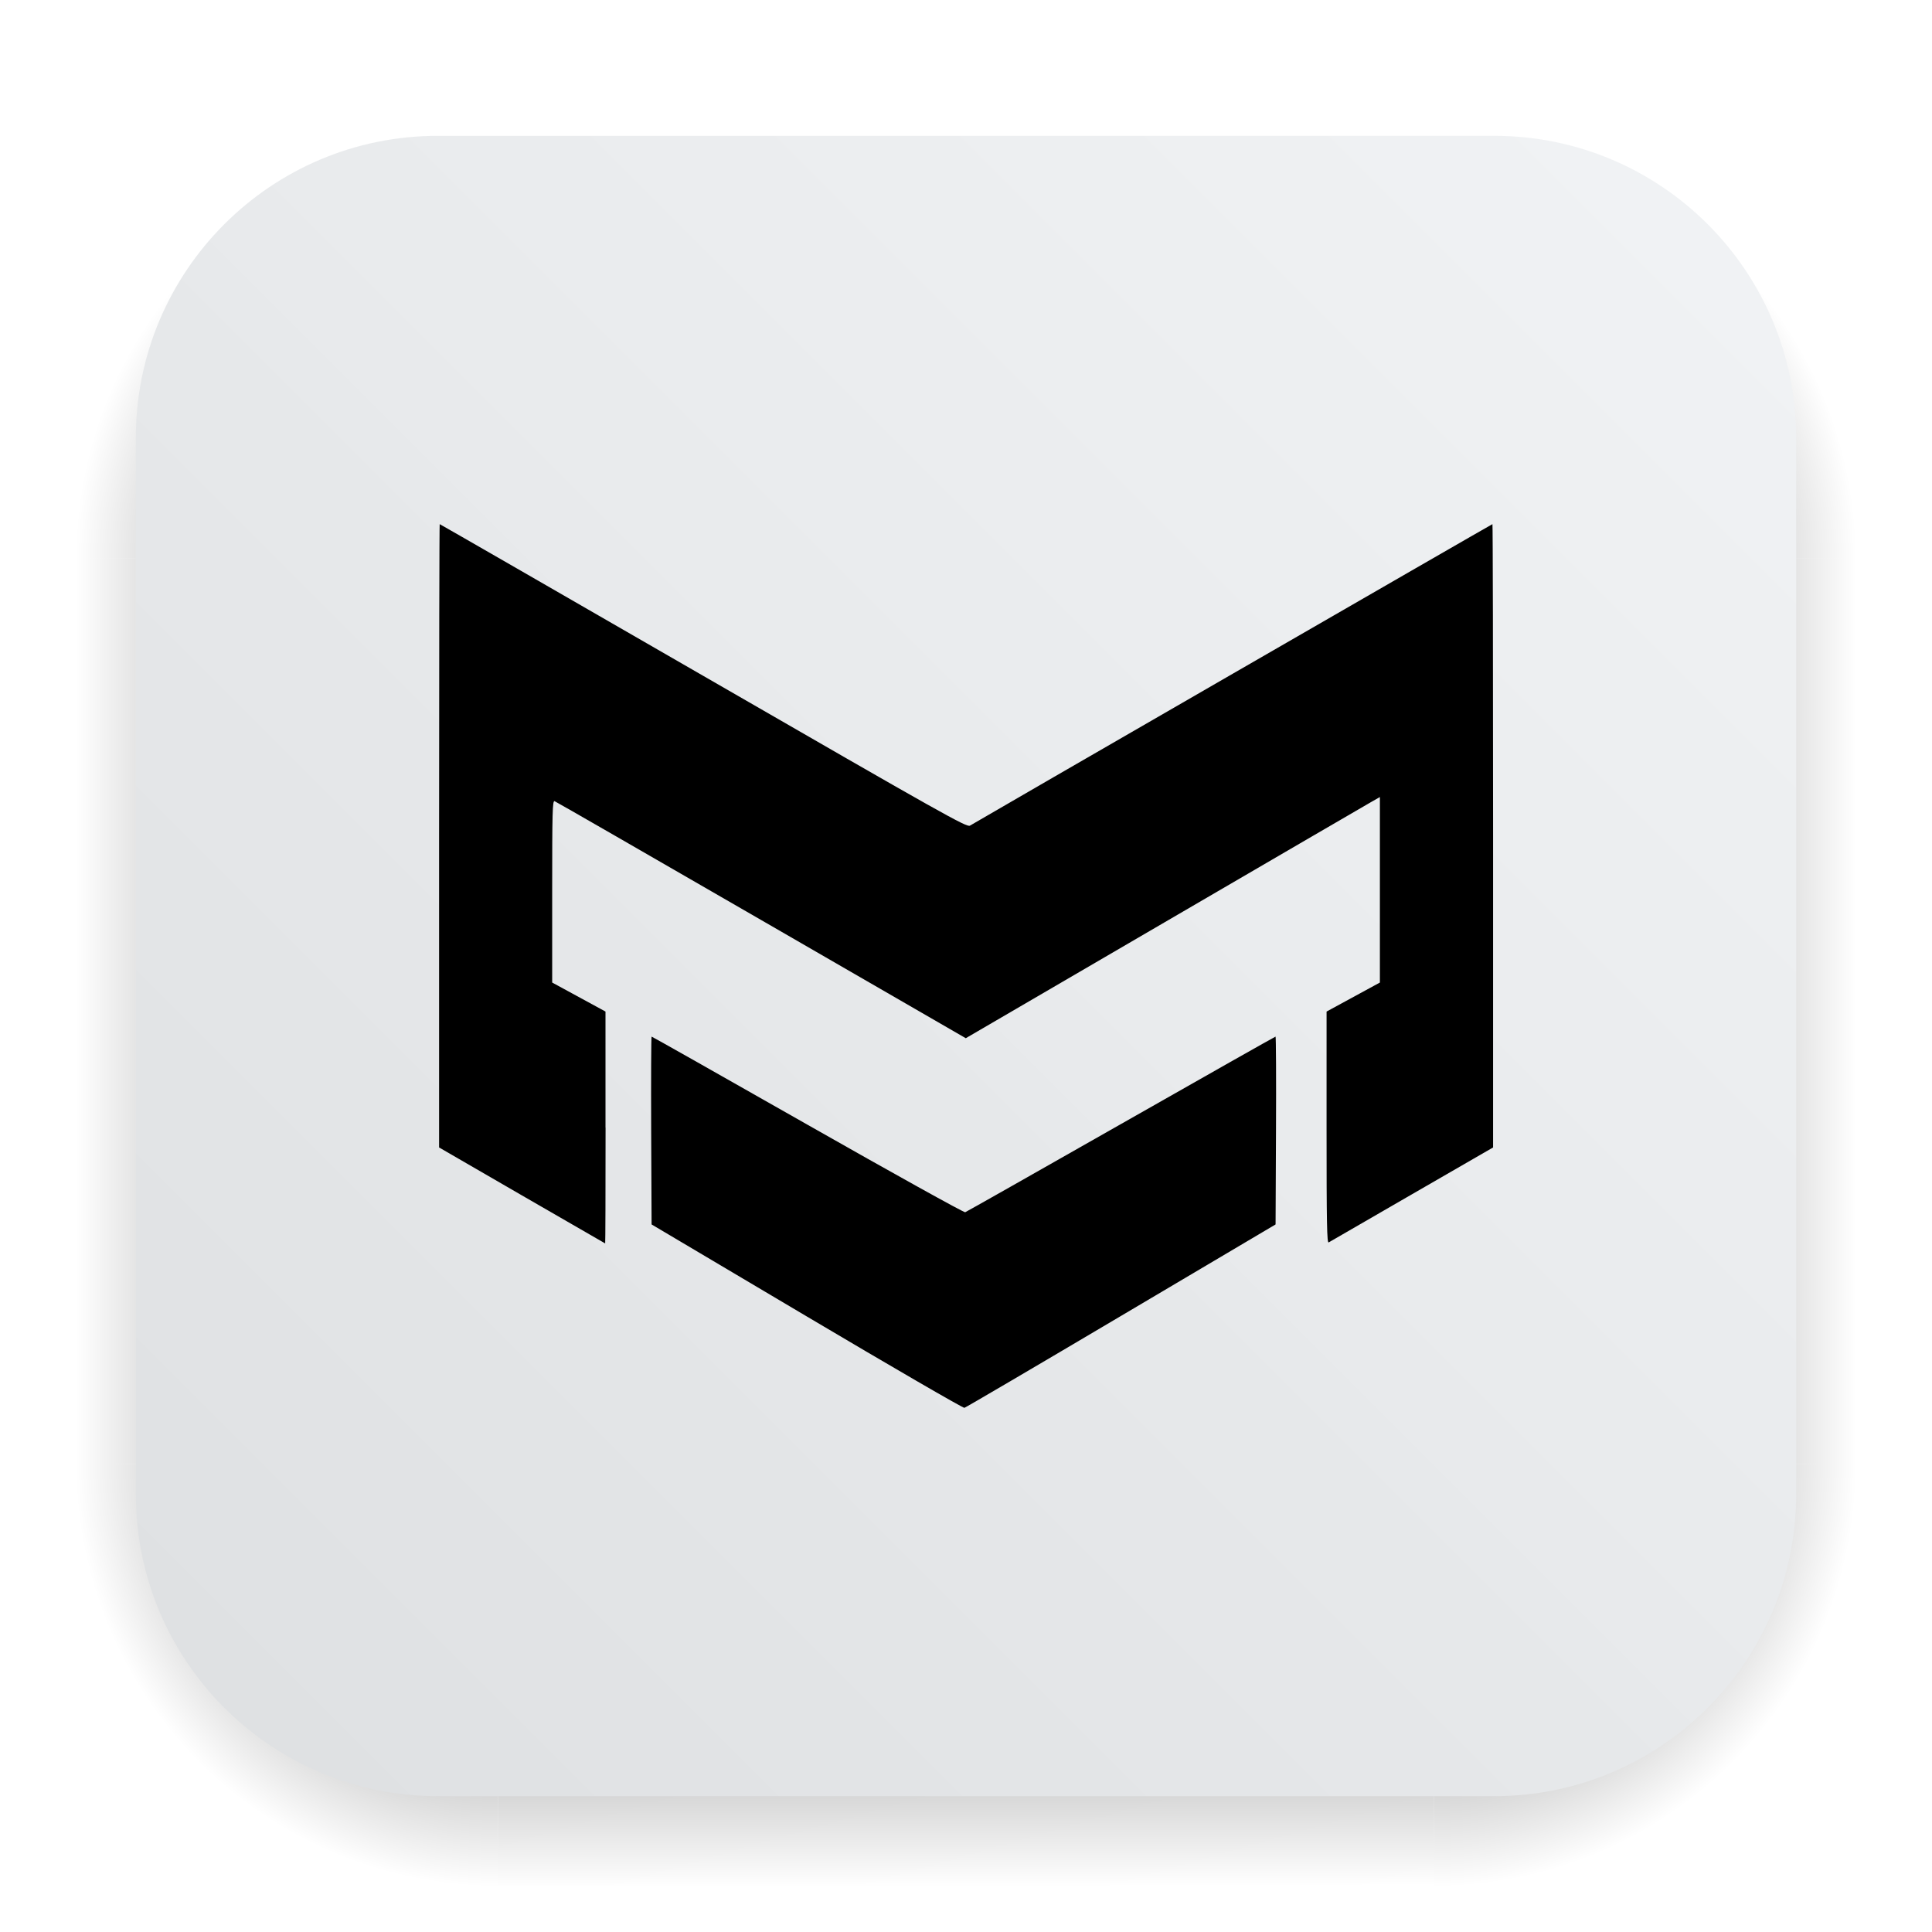
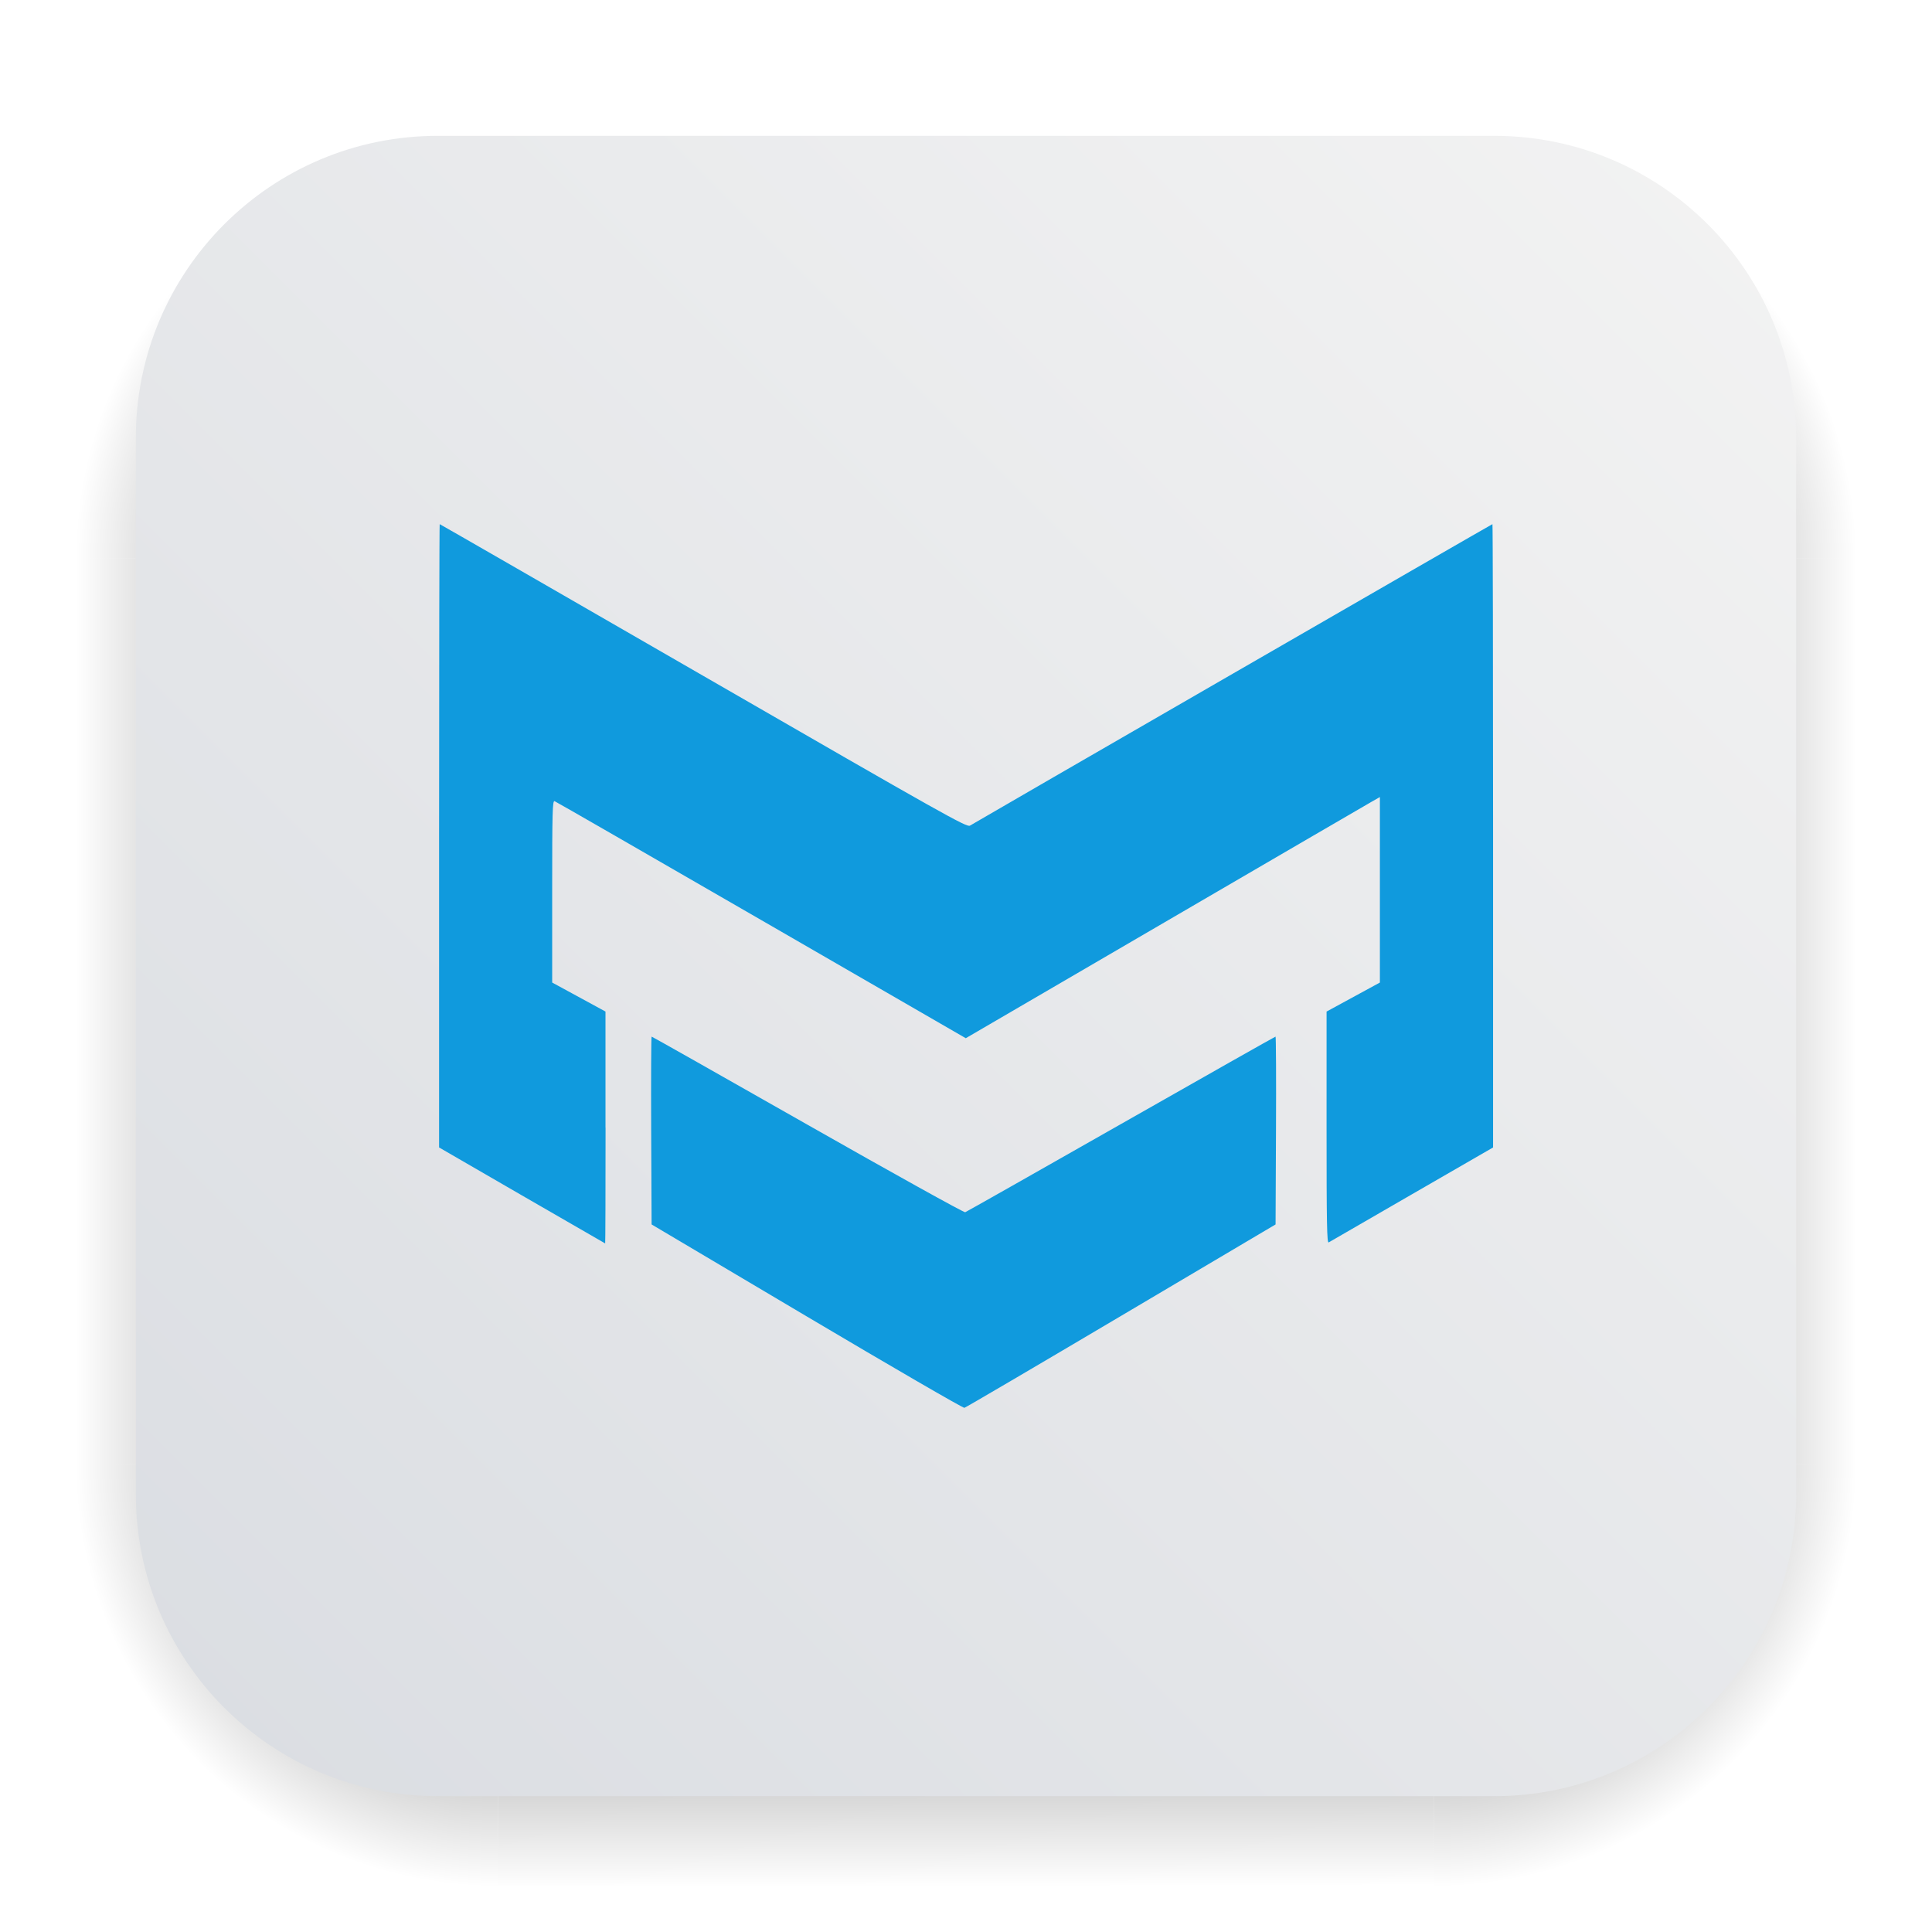
- <svg xmlns="http://www.w3.org/2000/svg" width="64" height="64" version="1" id="svg17">
-   <defs id="defs5">
+ <svg xmlns="http://www.w3.org/2000/svg" xmlns:xlink="http://www.w3.org/1999/xlink" width="64" height="64" version="1" id="svg2">
+   <defs id="defs1">
+     <linearGradient id="linearGradient1">
+       <stop style="stop-color:#dadde2;stop-opacity:1;" offset="0" id="stop17" />
+       <stop style="stop-color:#f3f3f3;stop-opacity:1;" offset="1" id="stop18" />
+     </linearGradient>
    <filter id="filter1057" x="-0.027" y="-0.027" width="1.054" height="1.054" color-interpolation-filters="sRGB">
-       <feGaussianBlur stdDeviation="0.619" id="feGaussianBlur2" />
+       <feGaussianBlur stdDeviation="0.619" id="feGaussianBlur1" />
    </filter>
-     <filter id="filter1057-7" x="-0.027" y="-0.027" width="1.054" height="1.054" color-interpolation-filters="sRGB">
-       <feGaussianBlur stdDeviation="0.619" id="feGaussianBlur37" />
-     </filter>
-     <linearGradient id="linearGradient1053" x1="-127" x2="-72" y1="60" y2="5" gradientTransform="translate(131.5,-0.5100001)" gradientUnits="userSpaceOnUse">
-       <stop stop-color="#dee0e2" offset="0" id="stop40" />
-       <stop stop-color="#f1f3f5" stop-opacity=".996" offset="1" id="stop42" />
-     </linearGradient>
-     <linearGradient id="linearGradient1274" x1="37.594" x2="24.588" y1="22.56" y2="46.263" gradientUnits="userSpaceOnUse">
-       <stop stop-color="#f00" offset="0" id="stop45" />
-       <stop stop-color="#ff7864" offset="1" id="stop47" />
-     </linearGradient>
-     <linearGradient id="linearGradient1672" x1="40.224" x2="35.203" y1="17.995" y2="26.733" gradientUnits="userSpaceOnUse">
-       <stop stop-color="#389700" offset="0" id="stop50" />
-       <stop stop-color="#34d710" offset="1" id="stop52" />
-     </linearGradient>
    <radialGradient id="gradient_ds_br" cx="0" cy="0" r="1" gradientUnits="userSpaceOnUse" gradientTransform="matrix(13.9984,0.00477622,-0.00477841,14.0048,47.5016,48.4952)">
      <stop offset="0.65" id="stop1" />
      <stop offset="1" stop-opacity="0" id="stop2" />
    </radialGradient>
    <linearGradient id="gradient_ds_b" x1="30.449" y1="48.5" x2="30.492" y2="62.5" gradientUnits="userSpaceOnUse">
      <stop offset="0.654" id="stop3" />
      <stop offset="1" stop-opacity="0" id="stop4" />
    </linearGradient>
    <radialGradient id="gradient_ds_bl" cx="0" cy="0" r="1" gradientUnits="userSpaceOnUse" gradientTransform="matrix(0,14,-14,0,16.5,48.5)">
      <stop offset="0.65" id="stop5" />
      <stop offset="1" stop-opacity="0" id="stop6" />
    </radialGradient>
    <linearGradient id="gradient_ds_r" x1="47.5" y1="33.5" x2="61.5" y2="33.501" gradientUnits="userSpaceOnUse">
      <stop offset="0.649" id="stop7" />
      <stop offset="1" stop-opacity="0" id="stop8" />
    </linearGradient>
    <linearGradient id="gradient_ds_l" x1="16.5" y1="33.895" x2="2.5" y2="33.895" gradientUnits="userSpaceOnUse">
      <stop offset="0.649" id="stop9" />
      <stop offset="1" stop-opacity="0" id="stop10" />
    </linearGradient>
    <radialGradient id="gradient_ds_tr" cx="0" cy="0" r="1" gradientTransform="matrix(0.00843236,-14,14.0084,0.0189842,47.4916,18.5)" gradientUnits="userSpaceOnUse">
      <stop offset="0.65" id="stop11" />
      <stop offset="1" stop-opacity="0" id="stop12" />
    </radialGradient>
    <linearGradient id="gradient_ds_t" x1="29.98" y1="18.5" x2="29.916" y2="4.5" gradientUnits="userSpaceOnUse">
      <stop offset="0.649" id="stop13" />
      <stop offset="1" stop-opacity="0" id="stop14" />
    </linearGradient>
    <radialGradient id="gradient_ds_tl" cx="0" cy="0" r="1" gradientTransform="matrix(-0.00843236,-14,-14.0084,0.0189842,16.5084,18.5)" gradientUnits="userSpaceOnUse">
      <stop offset="0.65" id="stop15" />
      <stop offset="1" stop-opacity="0" id="stop16" />
    </radialGradient>
+     <linearGradient xlink:href="#linearGradient1" id="linearGradient18" x1="4.5" y1="59.5" x2="59.5" y2="4.5" gradientUnits="userSpaceOnUse" />
  </defs>
  <g id="ds" opacity="0.25">
    <path id="ds-br" d="m 47.5,48.5 h 14 v 14 h -14 z" fill="url(#gradient_ds_br)" style="fill:url(#gradient_ds_br)" />
    <path id="ds-b" d="m 16.5,48.5 h 31 v 14 h -31 z" fill="url(#gradient_ds_b)" style="fill:url(#gradient_ds_b)" />
    <path id="ds-bl" d="m 2.5,48.5 h 14 v 14 h -14 z" fill="url(#gradient_ds_bl)" style="fill:url(#gradient_ds_bl)" />
    <path id="ds-r" d="m 47.5,18.5 h 14 v 30 h -14 z" fill="url(#gradient_ds_r)" style="fill:url(#gradient_ds_r)" />
    <path id="ds-l" d="m 2.5,18.5 h 14 v 30 h -14 z" fill="url(#gradient_ds_l)" style="fill:url(#gradient_ds_l)" />
    <path id="ds-tr" d="m 47.5,4.5 h 14 v 14 h -14 z" fill="url(#gradient_ds_tr)" style="fill:url(#gradient_ds_tr)" />
    <path id="ds-t" d="m 16.5,4.5 h 31 v 14 h -31 z" fill="url(#gradient_ds_t)" style="fill:url(#gradient_ds_t)" />
    <path id="ds-tl" d="m 16.5,4.5 h -14 v 14 h 14 z" fill="url(#gradient_ds_tl)" style="fill:url(#gradient_ds_tl)" />
  </g>
-   <rect x="4.5" y="4.5" width="55" height="55" fill="url(#linearGradient1053)" stroke-linecap="round" stroke-width="2.744" id="bg" style="fill:url(#linearGradient1053)" rx="10" />
+   <rect x="4.5" y="4.5" width="55" height="55" stroke-linecap="round" stroke-width="2.744" id="bg" style="fill:url(#linearGradient18)" rx="10" />
  <g id="art">
-     <path d="m 37.141,43.588 5.114,-3.027 0.014,-3.111 c 0.008,-1.711 8.2e-4,-3.111 -0.015,-3.111 -0.016,0 -2.319,1.303 -5.118,2.895 -2.799,1.592 -5.122,2.908 -5.163,2.923 -0.04,0.015 -2.388,-1.287 -5.216,-2.895 -2.828,-1.608 -5.155,-2.923 -5.171,-2.923 -0.015,0 -0.022,1.4 -0.015,3.111 l 0.014,3.111 5.141,3.048 c 2.828,1.677 5.177,3.039 5.221,3.027 0.044,-0.011 2.382,-1.383 5.194,-3.048 z m -17.083,-6.237 -3.4e-4,-3.842 -1.766,-0.961 v -3.019 c 0,-2.649 0.01,-3.016 0.08,-2.989 0.044,0.015 3.126,1.79 6.85,3.941 l 6.771,3.911 6.578,-3.835 c 3.618,-2.109 6.704,-3.907 6.859,-3.994 l 0.281,-0.16 v 6.145 l -1.766,0.961 -3.2e-4,3.845 c -2.6e-4,3.188 0.012,3.838 0.071,3.802 0.039,-0.023 1.28,-0.741 2.758,-1.594 l 2.687,-1.551 v -10.324 c 0,-5.678 -0.009,-10.324 -0.021,-10.324 -0.021,0 -17.105,9.858 -17.308,9.987 -0.103,0.065 -0.828,-0.342 -8.829,-4.958 -4.795,-2.766 -8.726,-5.029 -8.737,-5.029 -0.011,0 -0.02,4.646 -0.02,10.324 v 10.324 l 2.744,1.588 c 1.51,0.873 2.751,1.589 2.758,1.591 0.007,0.002 0.013,-1.725 0.013,-3.838 z" stroke-width="0.054" id="path15" />
+     <path d="m 37.141,43.588 5.114,-3.027 0.014,-3.111 c 0.008,-1.711 8.17e-4,-3.111 -0.015,-3.111 -0.016,0 -2.319,1.303 -5.118,2.895 -2.799,1.592 -5.122,2.908 -5.163,2.923 -0.04,0.015 -2.388,-1.287 -5.216,-2.895 -2.828,-1.608 -5.155,-2.923 -5.171,-2.923 -0.015,0 -0.022,1.4 -0.015,3.111 l 0.014,3.111 5.141,3.048 c 2.828,1.677 5.177,3.039 5.221,3.027 0.044,-0.011 2.382,-1.383 5.194,-3.048 z m -17.083,-6.237 -3.4e-4,-3.842 -1.766,-0.961 v -3.019 c 0,-2.649 0.01,-3.016 0.08,-2.989 0.044,0.015 3.126,1.79 6.85,3.941 l 6.771,3.911 6.578,-3.835 c 3.618,-2.109 6.704,-3.907 6.859,-3.994 l 0.281,-0.16 v 6.145 l -1.766,0.961 -3.21e-4,3.845 c -2.64e-4,3.188 0.012,3.838 0.071,3.802 0.039,-0.023 1.28,-0.741 2.758,-1.594 l 2.687,-1.551 v -10.324 c 0,-5.678 -0.009,-10.324 -0.021,-10.324 -0.021,0 -17.105,9.858 -17.308,9.987 -0.103,0.065 -0.828,-0.342 -8.829,-4.958 -4.795,-2.766 -8.726,-5.029 -8.737,-5.029 -0.011,0 -0.02,4.646 -0.02,10.324 v 10.324 l 2.744,1.588 c 1.51,0.873 2.751,1.589 2.758,1.591 0.007,0.002 0.013,-1.725 0.013,-3.838 z" fill="#109add" stroke-width="0.054" id="path2" />
  </g>
</svg>
